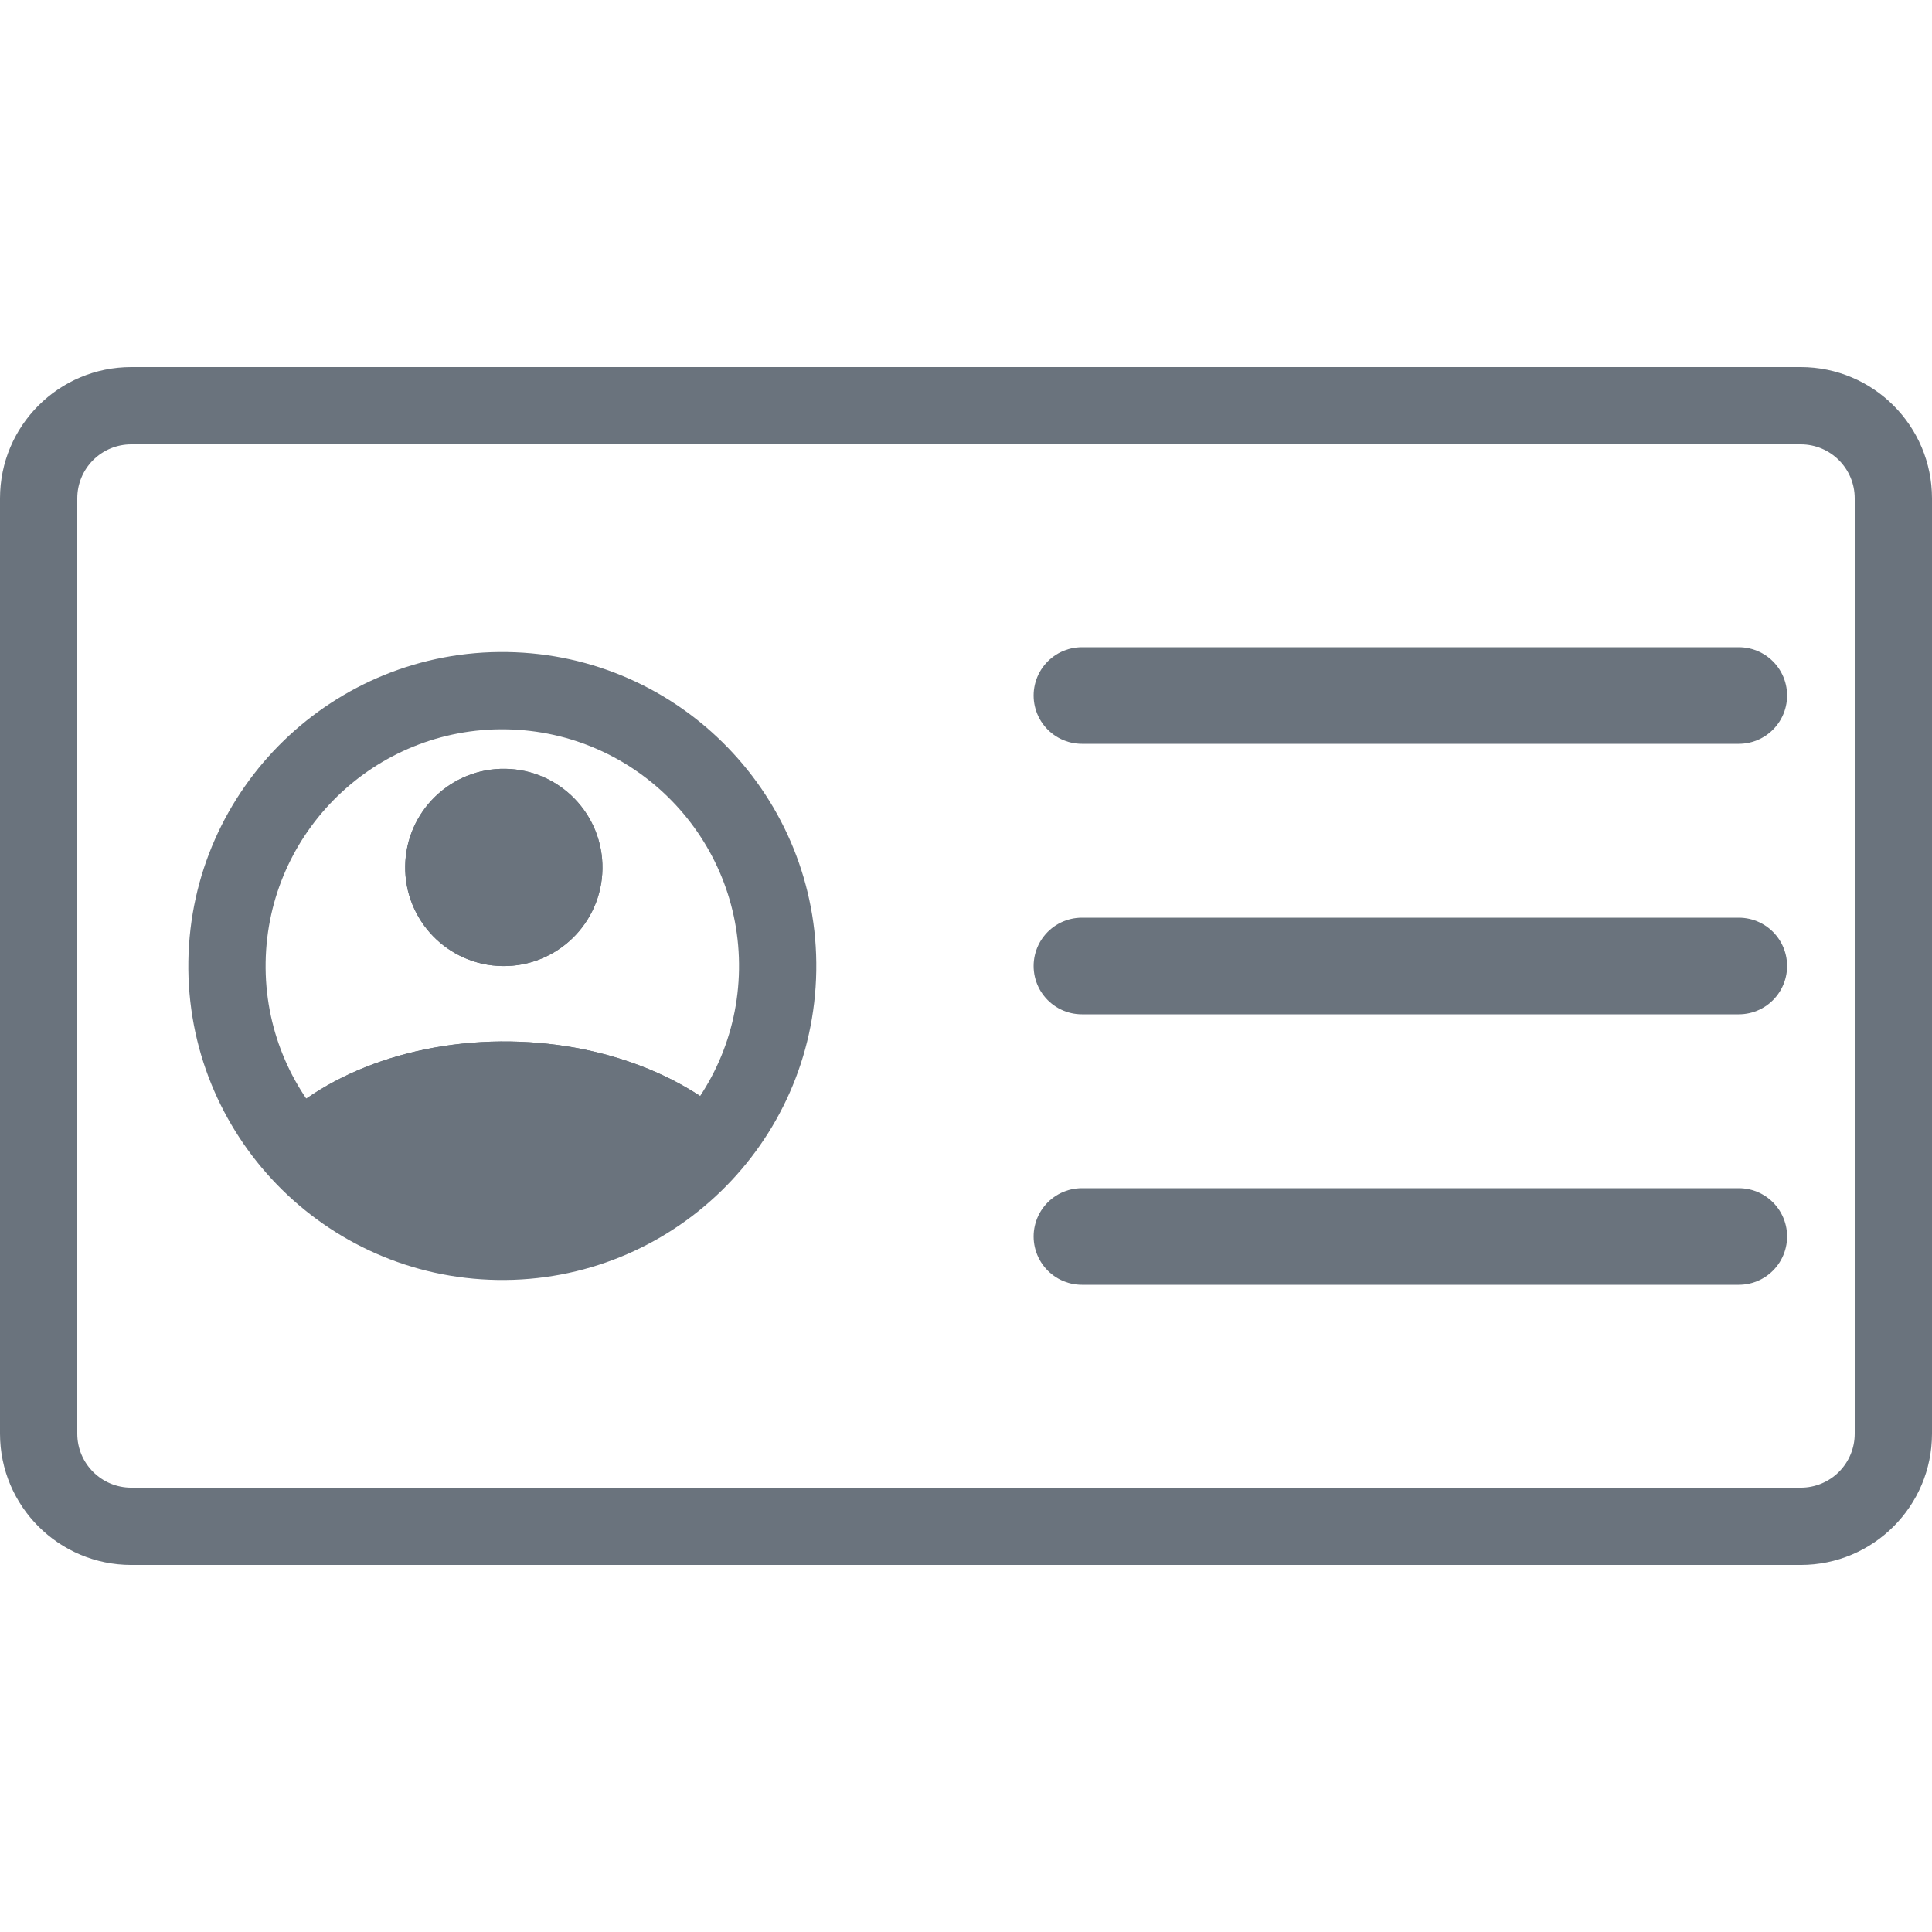
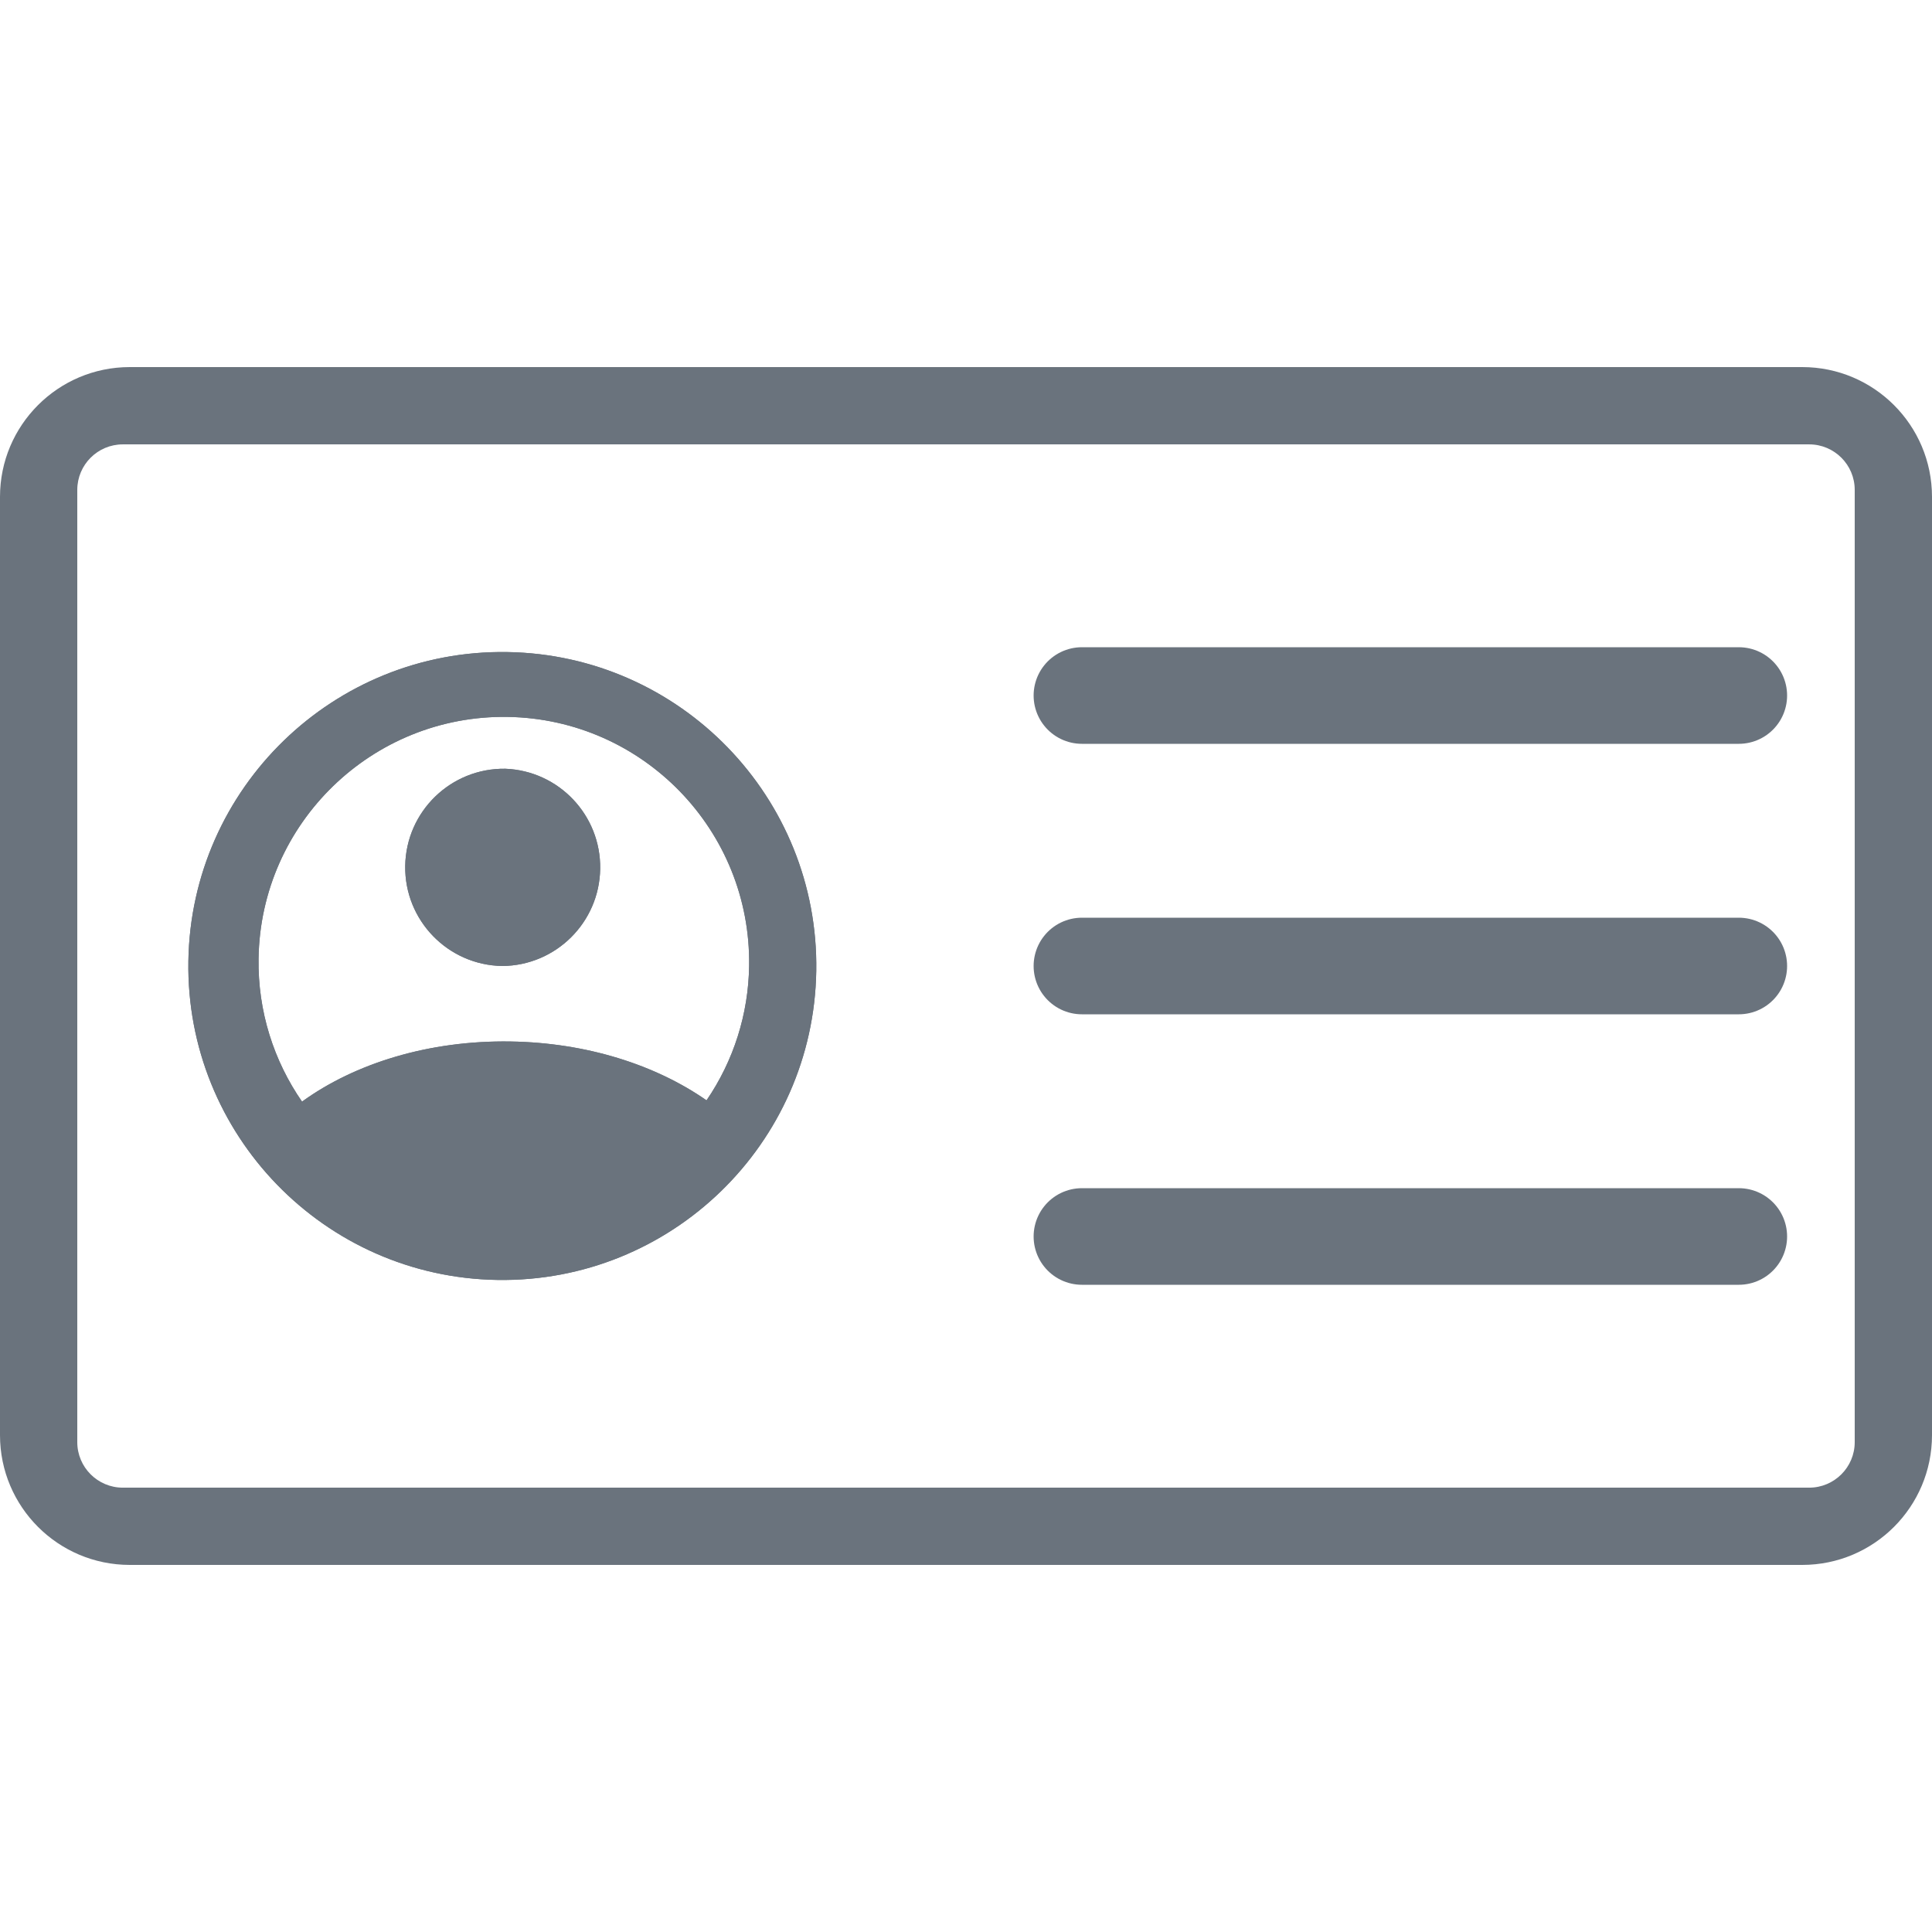
<svg viewBox="0 0 100 100" fill-rule="evenodd" clip-rule="evenodd" stroke-linecap="round" stroke-linejoin="round" stroke-miterlimit="3" class="icon">
-   <path d="M26.25 33.75c8.969.138 16.138 7.531 16 16.5-.138 8.969-7.531 16.138-16.5 16-8.969-.138-16.138-7.531-16-16.5.138-8.969 7.531-16.138 16.5-16zm-.062 4c6.762.103 12.167 5.677 12.063 12.438-.104 6.762-5.678 12.167-12.44 12.063-6.76-.104-12.166-5.678-12.062-12.44.104-6.76 5.678-12.166 12.44-12.062z" fill="#6a737d" />
+   <path d="M100 25.714A6.718 6.718 0 0093.286 19H6.714A6.718 6.718 0 000 25.714v48.572A6.718 6.718 0 006.714 81h86.572A6.718 6.718 0 00100 74.286V25.714zm-4-.358c0-1.3-1.056-2.355-2.356-2.355H6.356A2.357 2.357 0 004 25.356v49.289c0 1.3 1.056 2.356 2.356 2.356h87.288c1.3 0 2.356-1.056 2.356-2.356V25.356z" fill="#6a737d" />
+   <path d="M56 36h34M56 50h34M56 64h34" fill="none" stroke="#6a737d" stroke-width="5" />
  <g fill="#6a737d">
-     <path d="M13.54 58.945c2.606-3.089 7.416-5.122 12.882-5.038 5.25.081 9.834 2.095 12.413 5.06-2.723 3.476-7.492 5.744-12.88 5.66-5.199-.08-9.754-2.328-12.415-5.682z" />
-     <path d="M13.54 58.945c2.606-3.089 7.416-5.122 12.882-5.038 5.25.081 9.834 2.095 12.413 5.06-2.723 3.476-7.492 5.744-12.88 5.66-5.199-.08-9.754-2.328-12.415-5.682zm15.872.302a15.764 15.764 0 00-3.067-.34 15.958 15.958 0 00-3.42.306 13.14 13.14 0 003.107.415 13.12 13.12 0 003.38-.38z" />
-   </g>
-   <g transform="matrix(.4084 .0063 -.0063 .4084 -25.316 .192)" fill="#6a737d">
-     <circle cx="127.5" cy="107.5" r="12.5" />
-     <path d="M127.5 95c6.899 0 12.5 5.601 12.5 12.5s-5.601 12.5-12.5 12.5-12.5-5.601-12.5-12.5S120.601 95 127.5 95zm0 14.69a2.19 2.19 0 11.001-4.381 2.19 2.19 0 01-.001 4.381z" />
-   </g>
-   <path d="M100 25.794A6.797 6.797 0 0093.207 19H6.793A6.795 6.795 0 000 25.794v48.413a6.797 6.797 0 006.793 6.794h86.414A6.795 6.795 0 00100 74.207V25.794zm-4 0v48.413a2.79 2.79 0 01-2.793 2.794H6.793A2.793 2.793 0 014 74.207V25.794A2.79 2.79 0 016.793 23h86.414A2.793 2.793 0 0196 25.794z" fill="#6a737d" />
-   <g>
-     <path d="M56 36h34M56 50h34M56 64h34" fill="none" stroke="#6a737d" stroke-width="5" />
-   </g>
-   <g>
-     <path fill="none" d="M0 0h100v100H0z" />
+     <path d="M26.25 33.75c8.969.138 16.138 7.531 16 16.5-.138 8.969-7.531 16.138-16.5 16-8.969-.138-16.138-7.531-16-16.5.138-8.969 7.531-16.138 16.5-16zm10.32 23.204a12.626 12.626 0 002.204-6.956c.108-7.007-5.493-12.783-12.5-12.891-7.007-.108-12.783 5.493-12.891 12.5-.043 2.75.794 5.31 2.25 7.413 2.727-1.977 6.562-3.178 10.789-3.113 3.949.061 7.522 1.216 10.148 3.047zM26.157 39.79A5.107 5.107 0 0126 50a5.107 5.107 0 01-5.026-5.183 5.108 5.108 0 015.183-5.027z" />
+     <path d="M26.25 33.75c8.969.138 16.138 7.531 16 16.5-.138 8.969-7.531 16.138-16.5 16-8.969-.138-16.138-7.531-16-16.5.138-8.969 7.531-16.138 16.5-16zm7.21 25.966c-1.945-1.113-4.416-1.768-7.099-1.809-2.939-.045-5.648.65-7.699 1.902a12.187 12.187 0 007.15 2.441 12.187 12.187 0 007.648-2.534zm3.11-2.762a12.626 12.626 0 002.204-6.956c.108-7.007-5.493-12.783-12.5-12.891-7.007-.108-12.783 5.493-12.891 12.5-.043 2.75.794 5.31 2.25 7.413 2.727-1.977 6.562-3.178 10.789-3.113 3.949.061 7.522 1.216 10.148 3.047zM26.157 39.79A5.107 5.107 0 0126 50a5.107 5.107 0 01-5.026-5.183 5.108 5.108 0 015.183-5.027zm-.061 4a1.105 1.105 0 11-.035 2.21 1.105 1.105 0 01.035-2.21z" />
  </g>
</svg>
